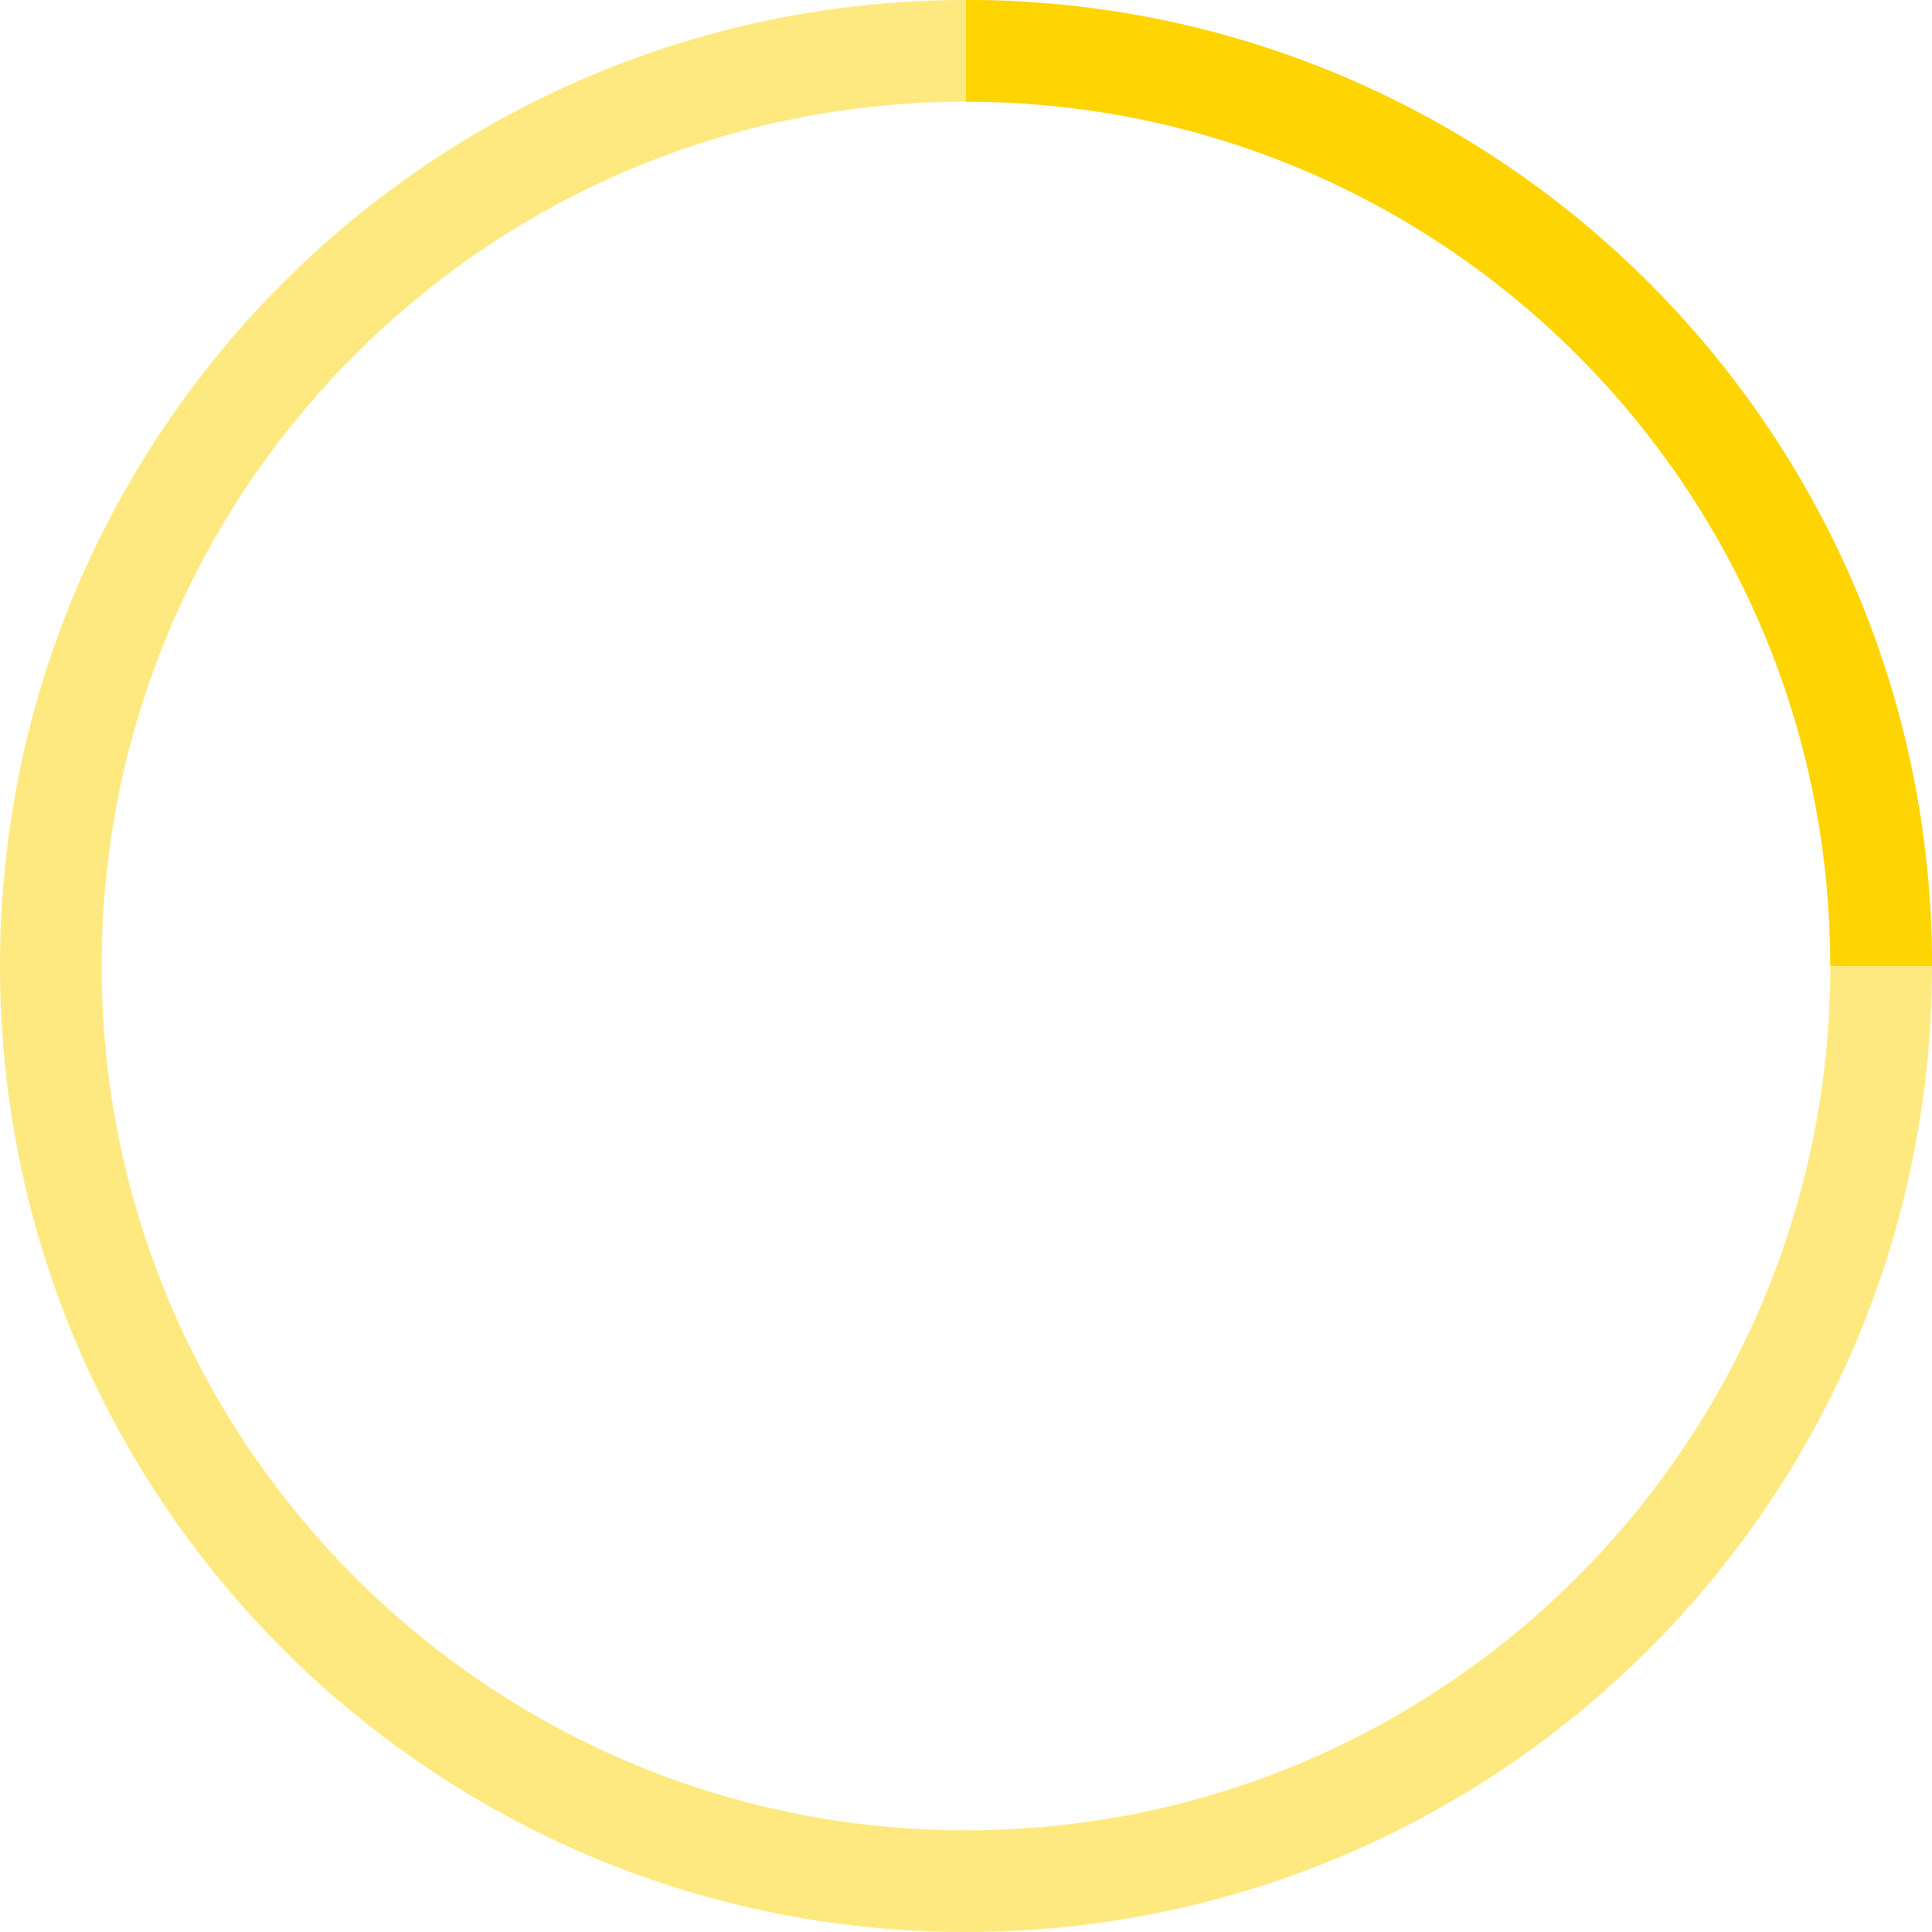
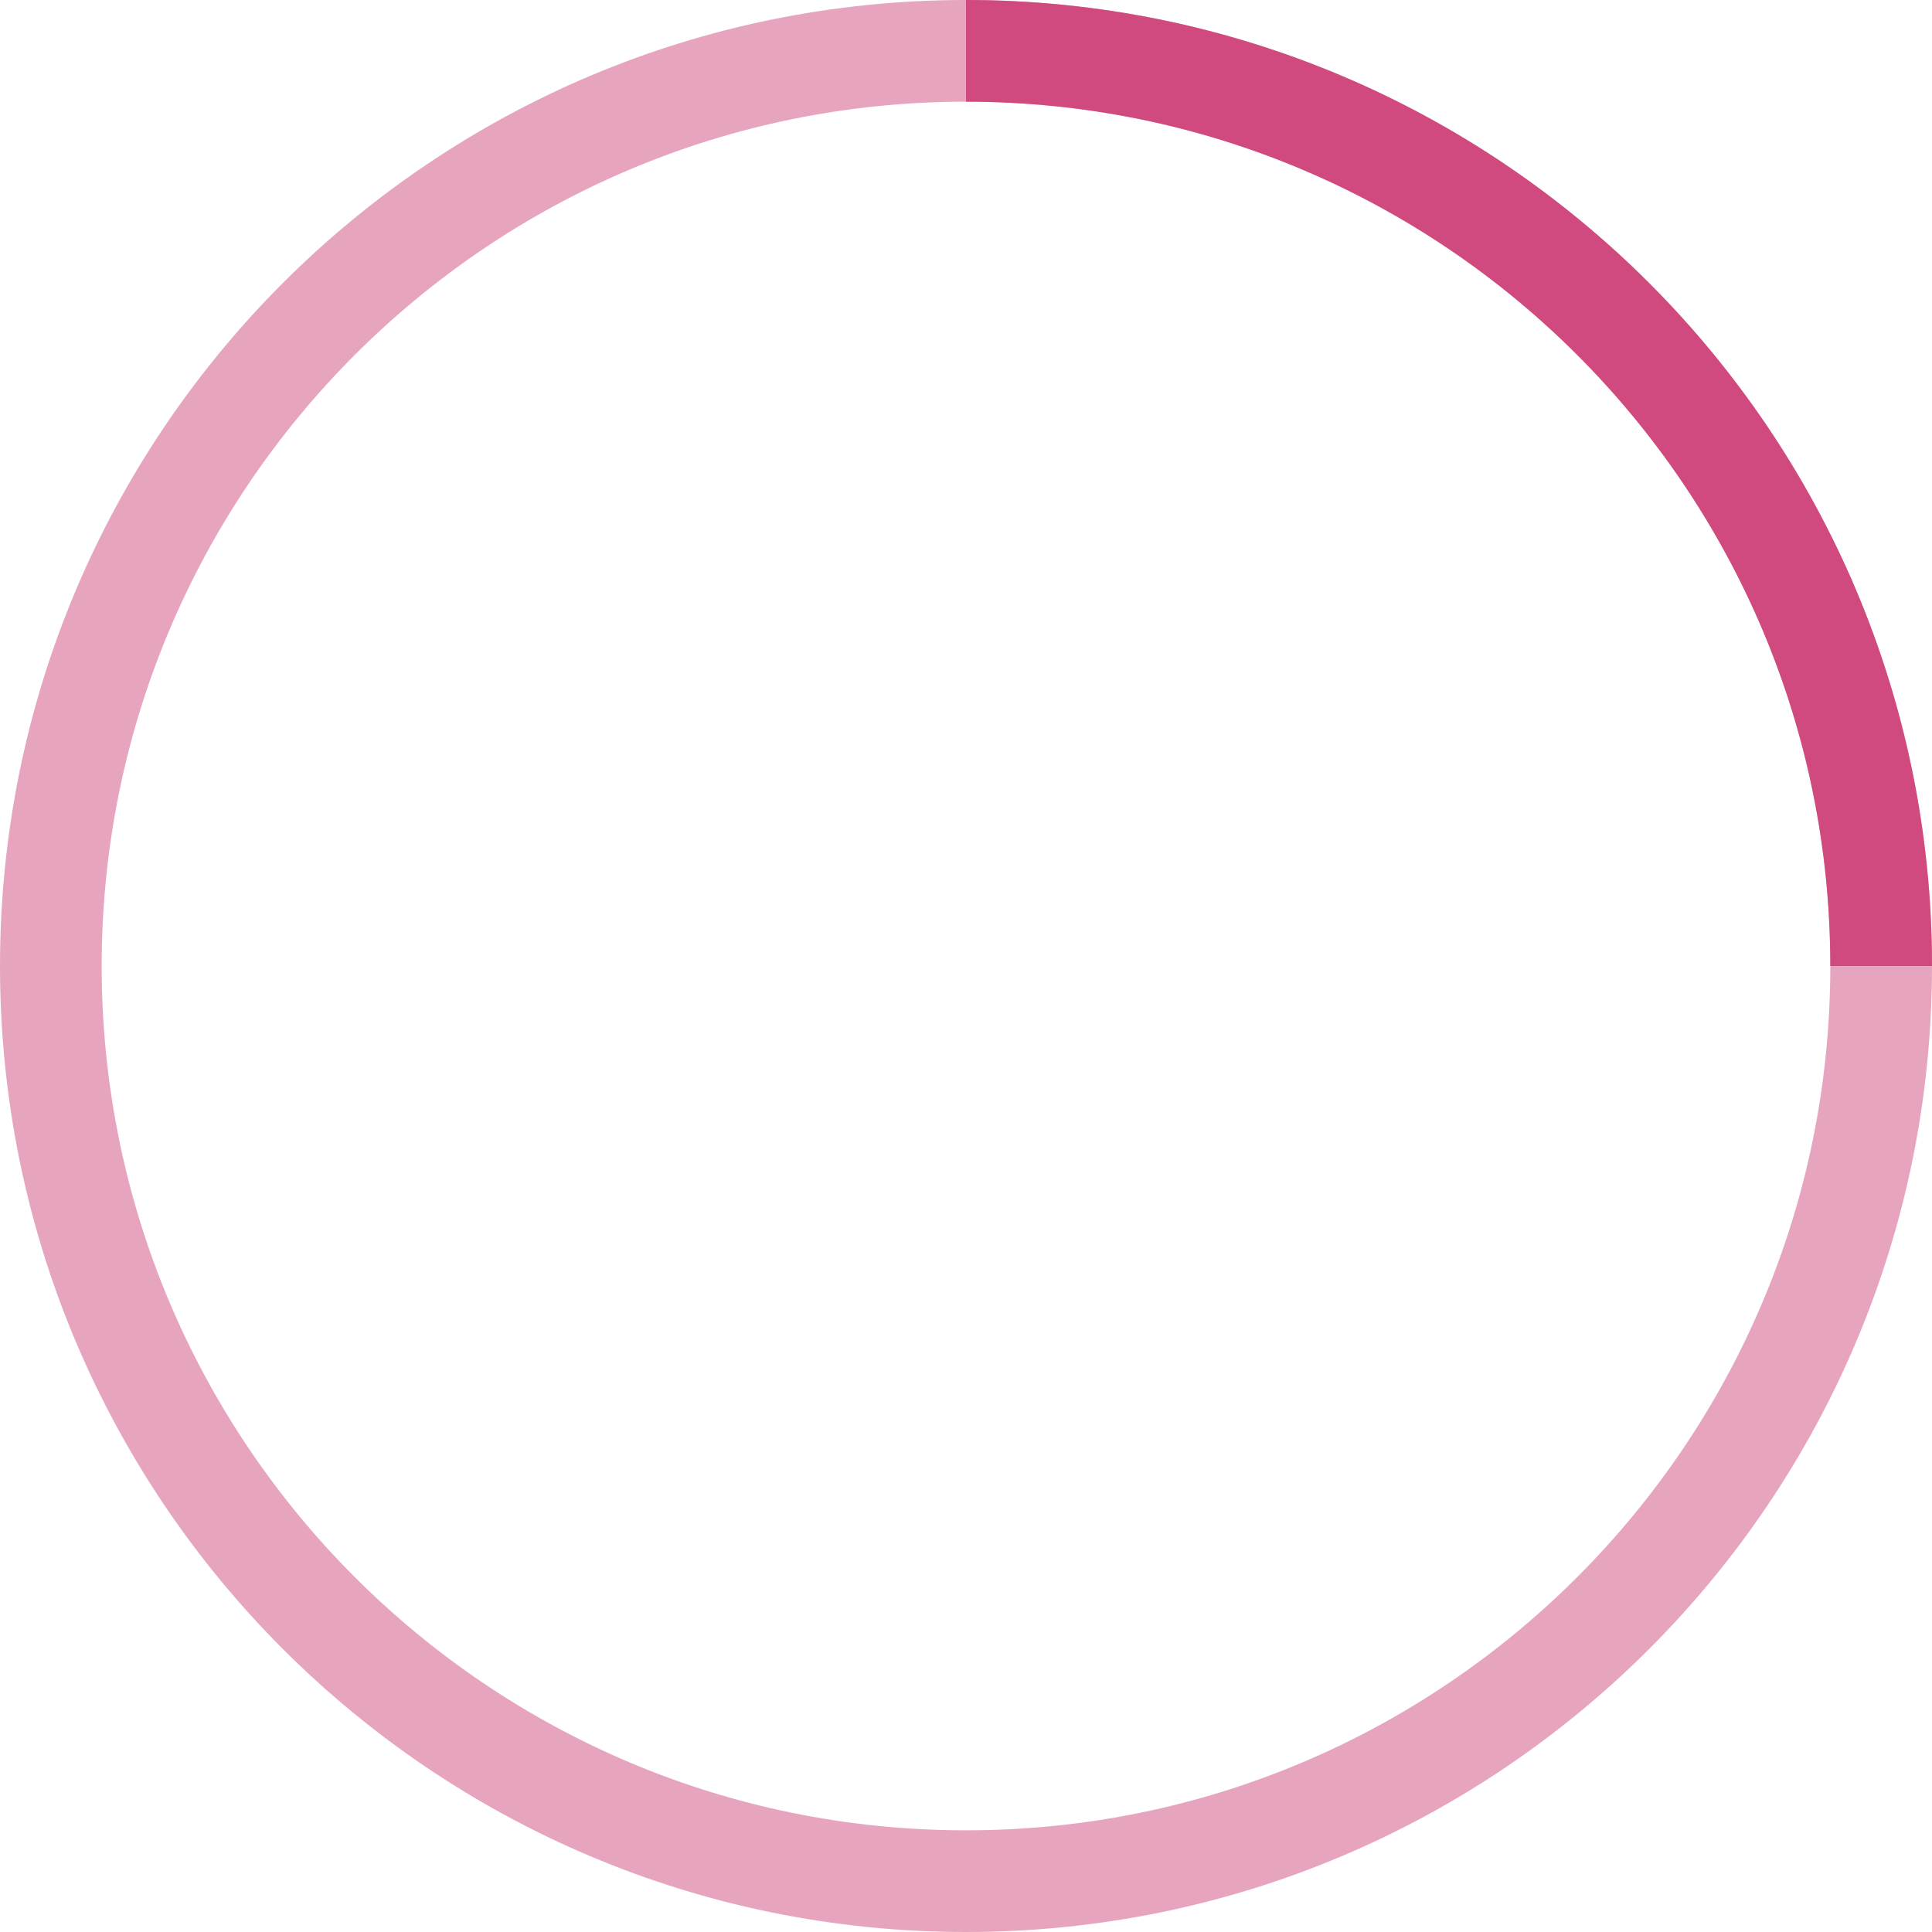
- <svg xmlns="http://www.w3.org/2000/svg" width="90" height="90" viewBox="0 0 38 38" stroke="#fed402">
+ <svg xmlns="http://www.w3.org/2000/svg" width="90" height="90" viewBox="0 0 38 38" stroke="#d14a7f">
  <g fill="none" fill-rule="evenodd">
    <g transform="translate(1 1)" stroke-width="2">
      <circle stroke-opacity=".5" cx="18" cy="18" r="18" />
      <path d="M36 18c0-9.94-8.06-18-18-18">
        <animateTransform attributeName="transform" type="rotate" from="0 18 18" to="360 18 18" dur="1s" repeatCount="indefinite" />
      </path>
    </g>
  </g>
</svg>
